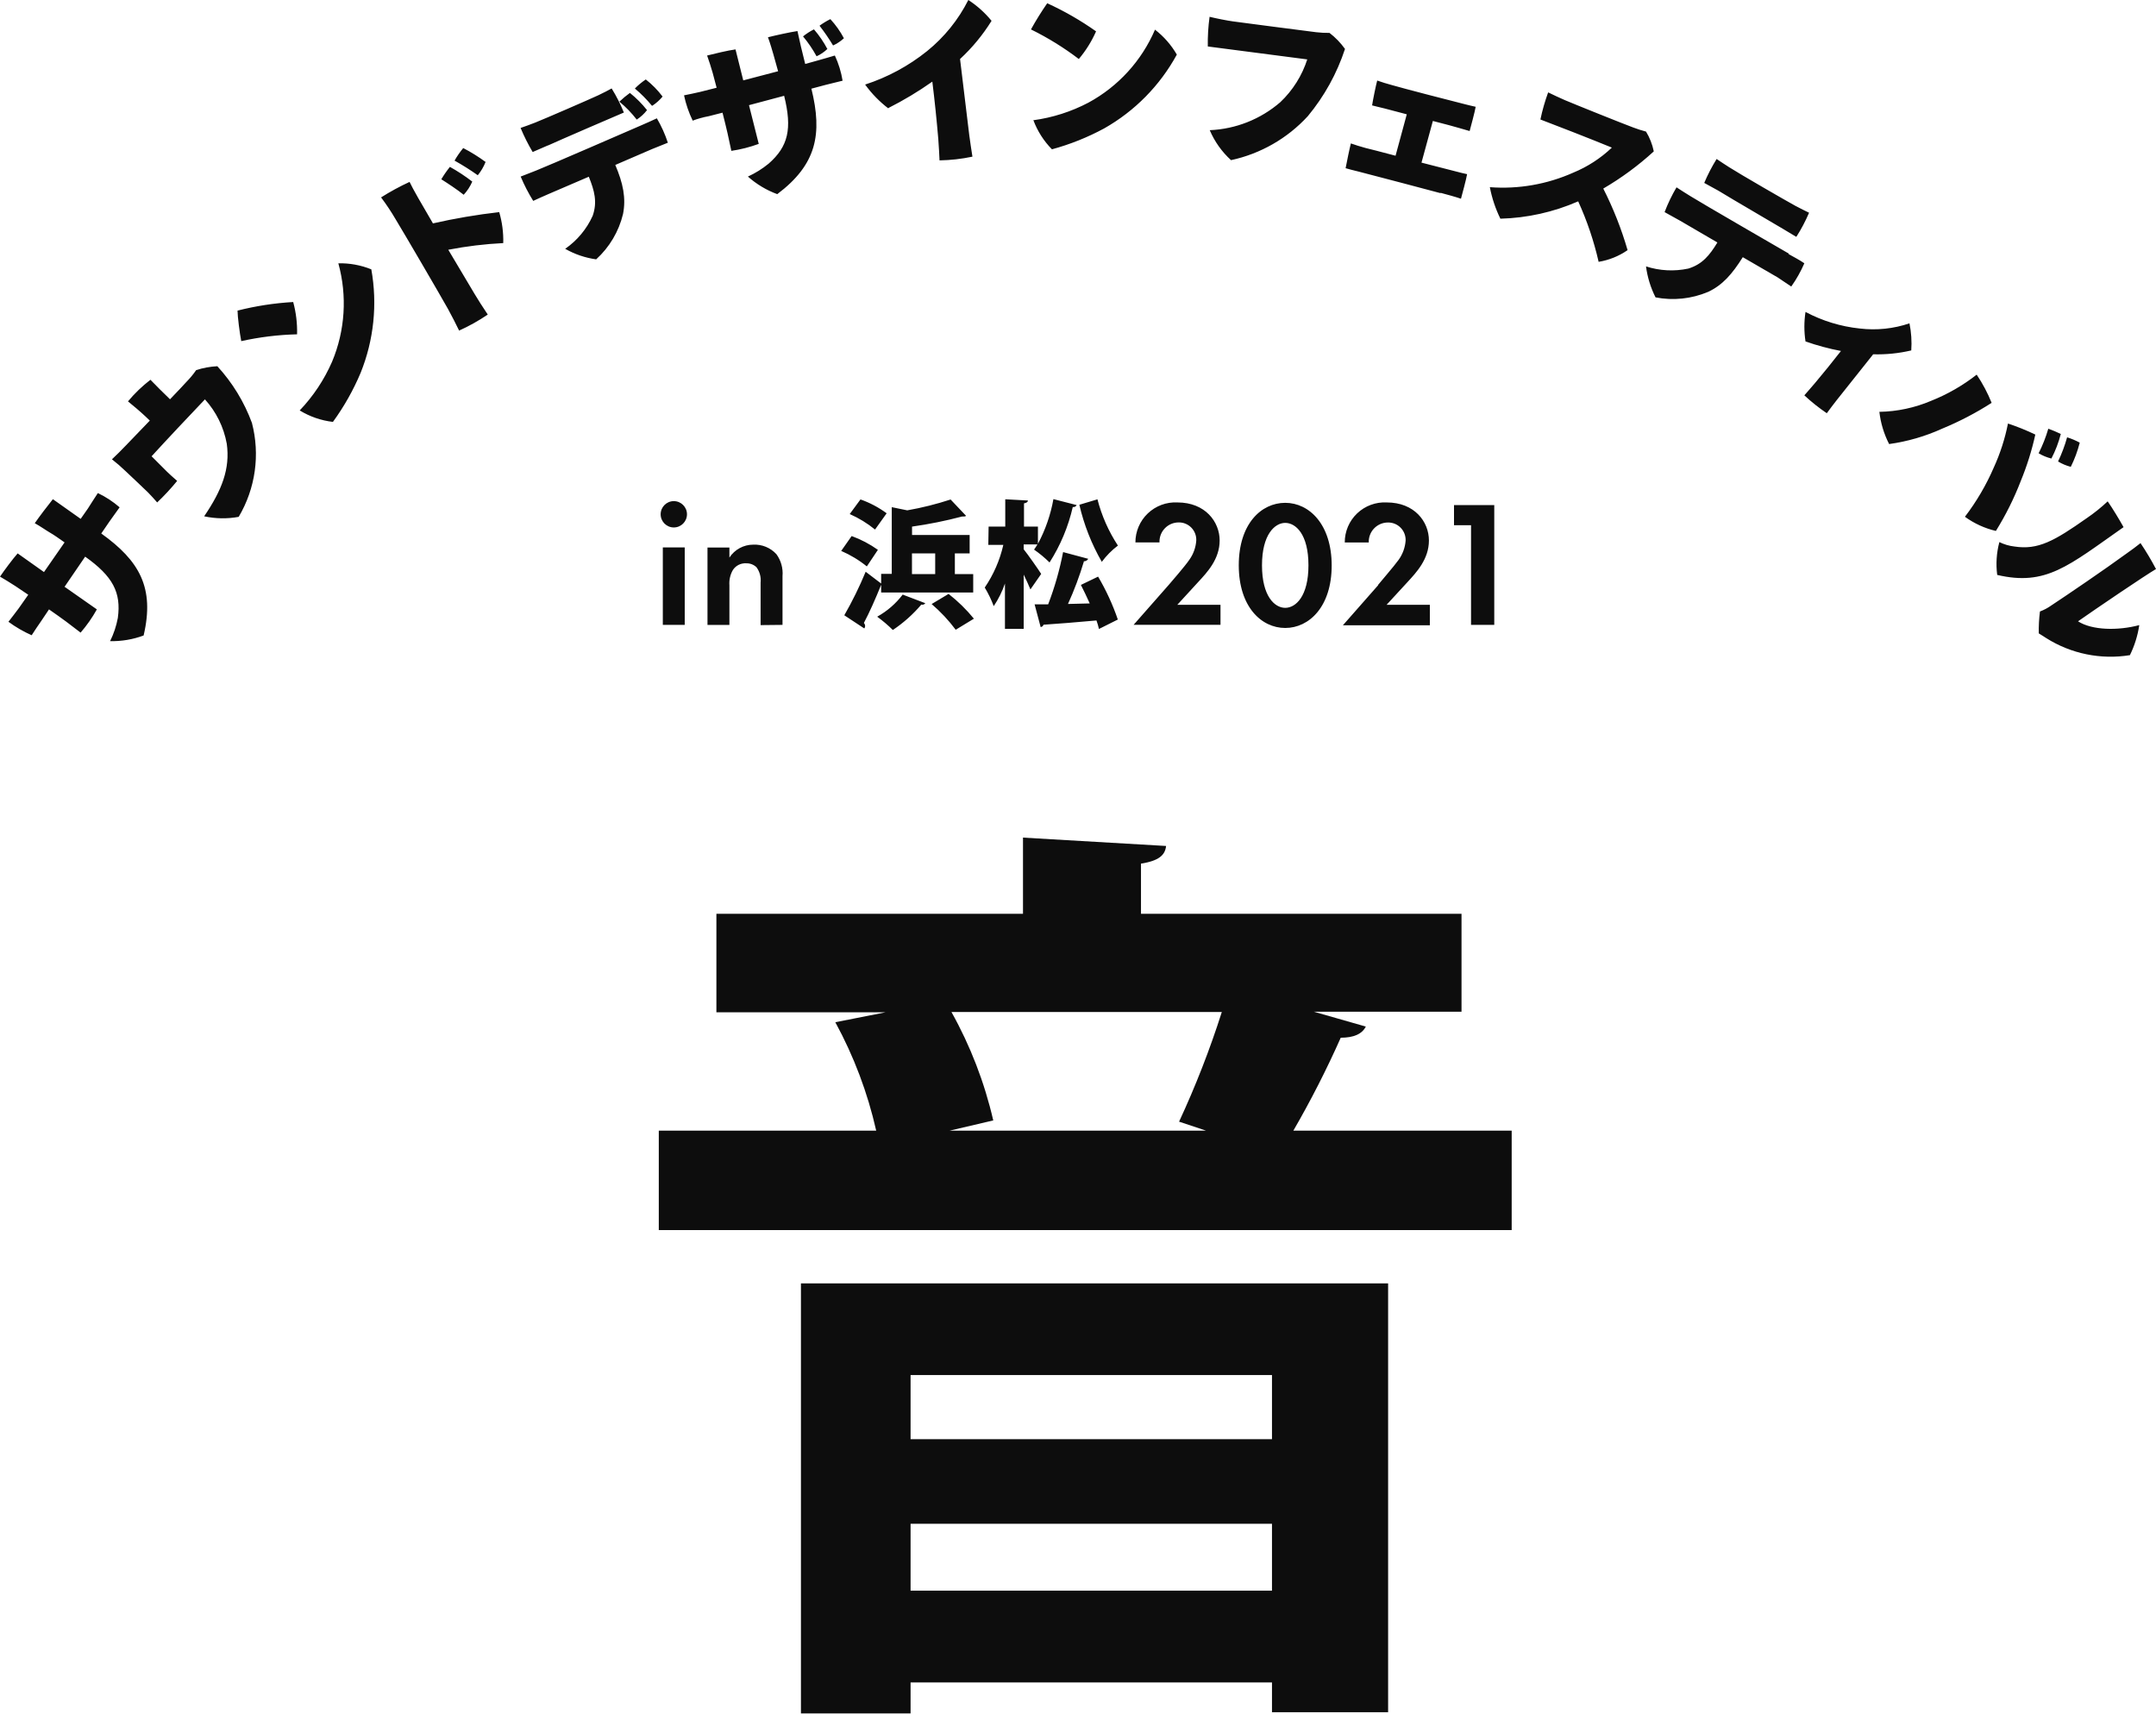
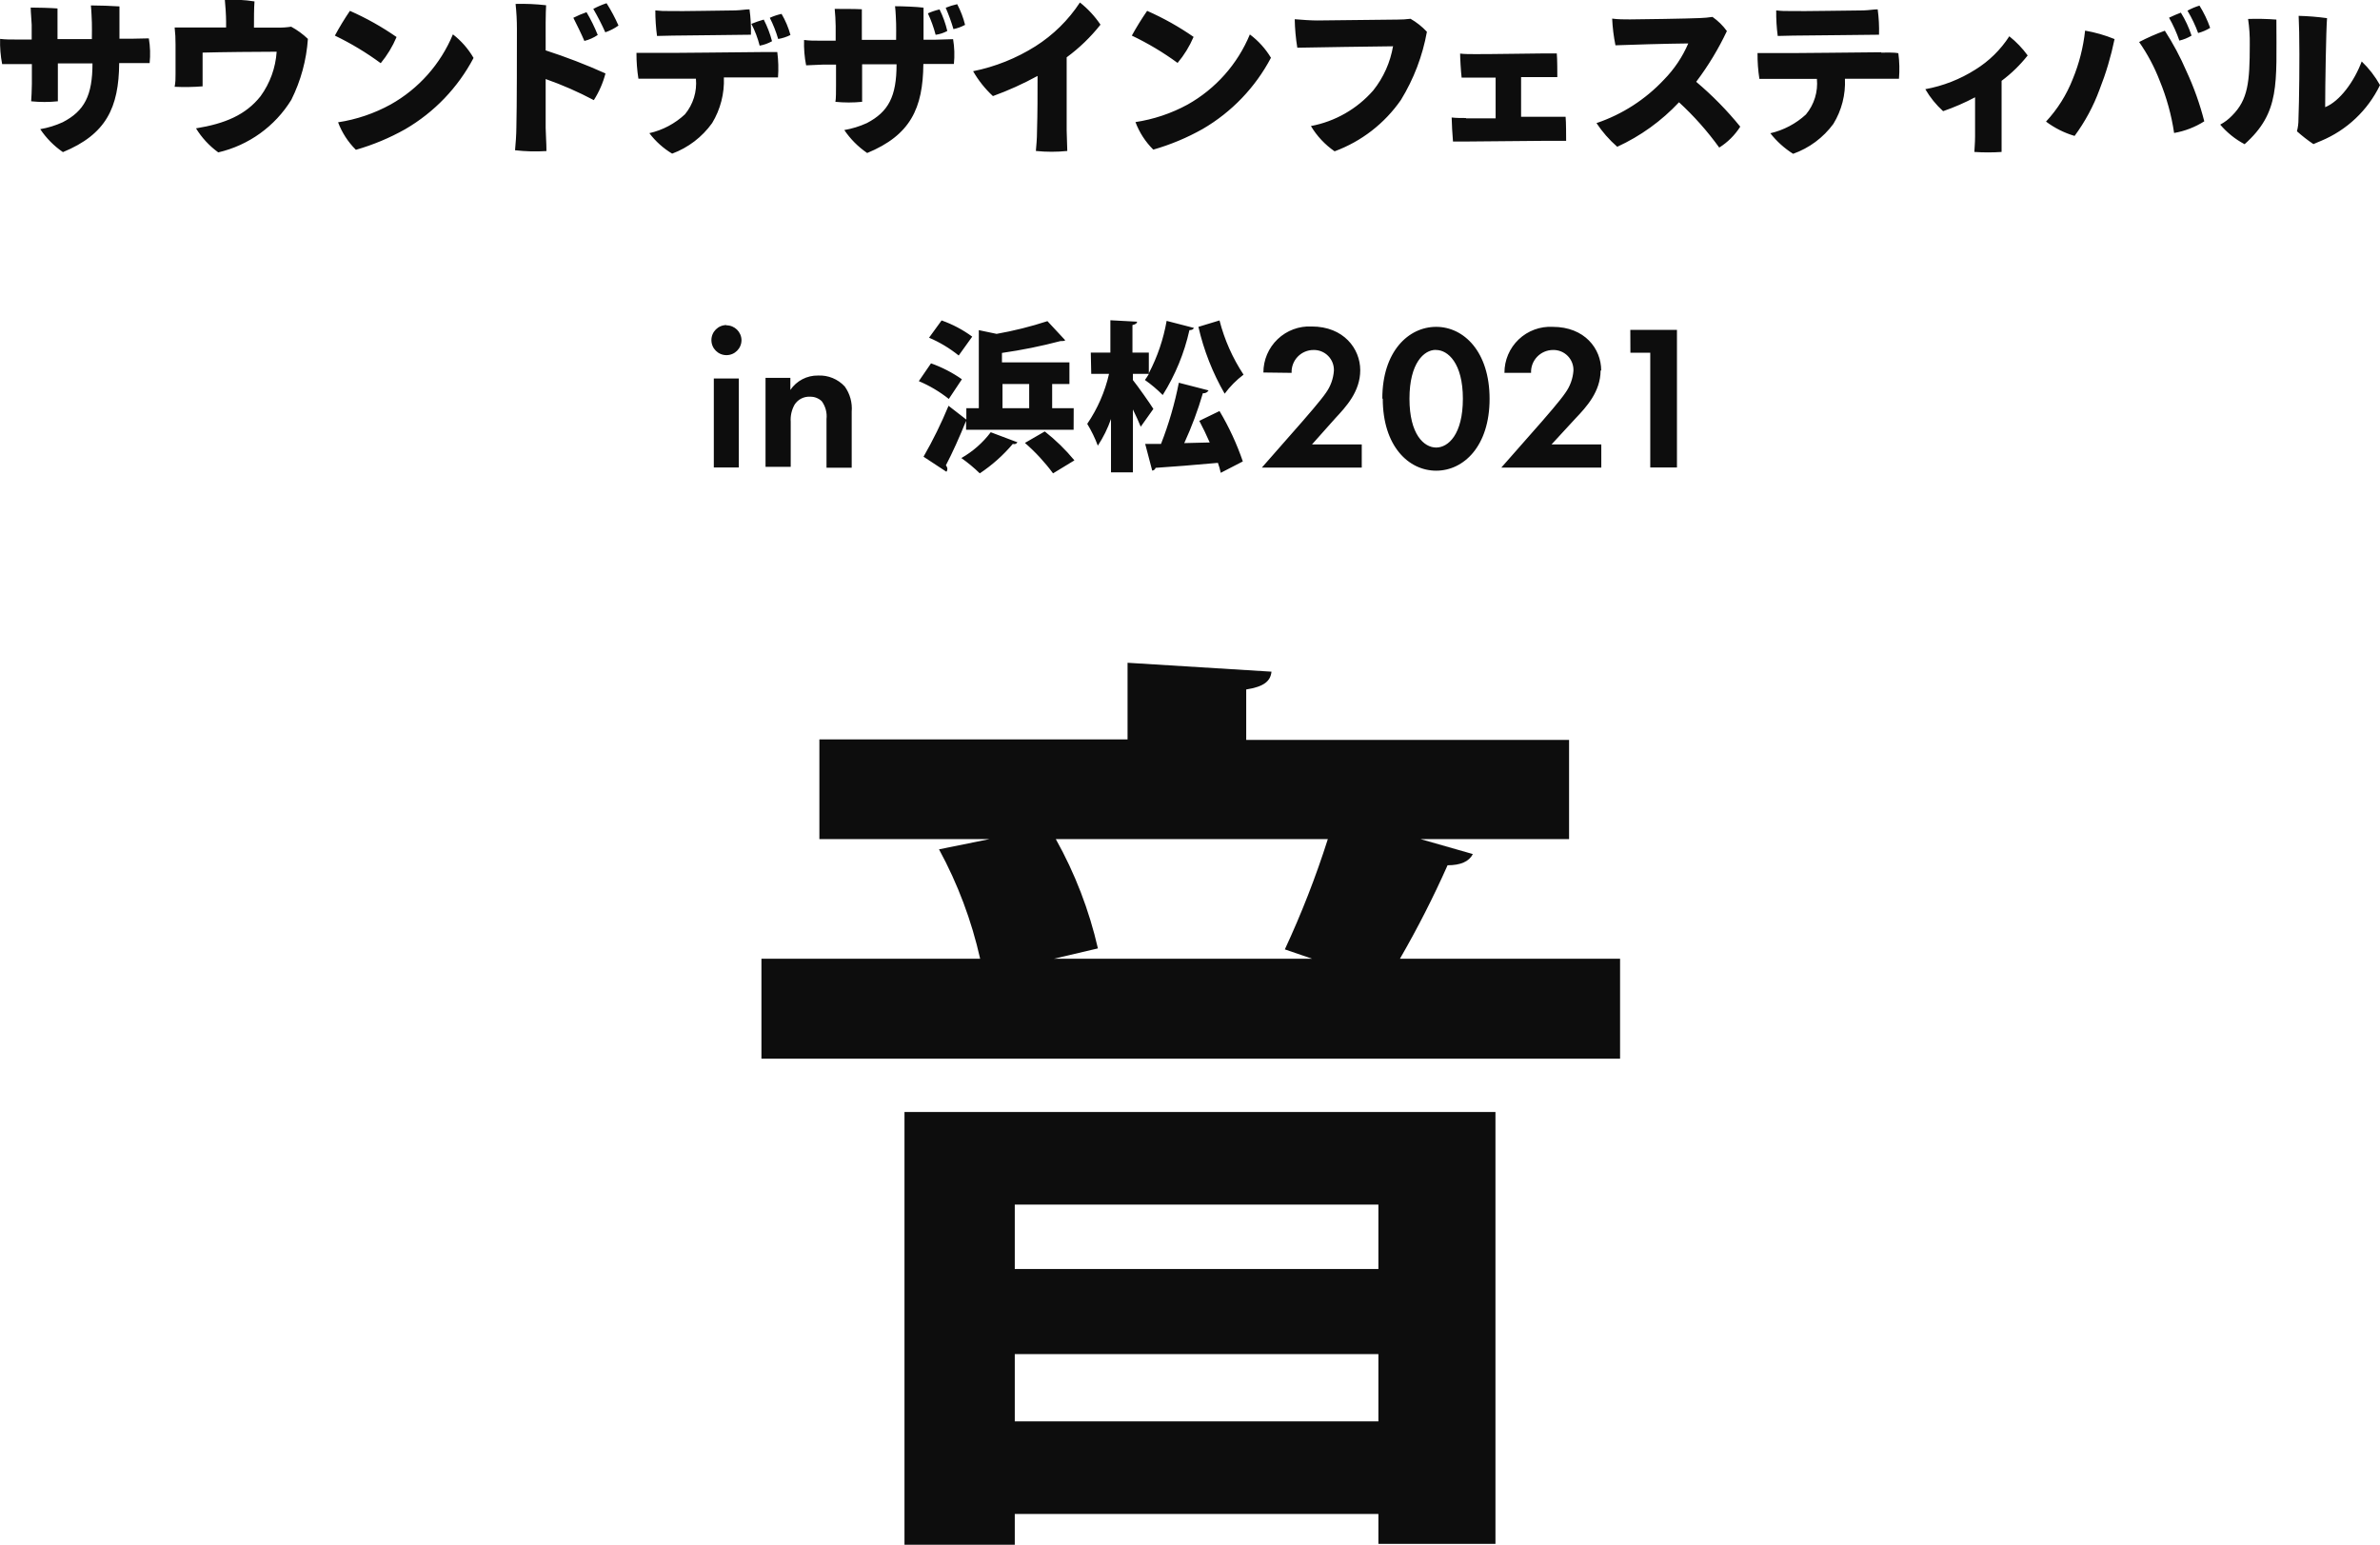
- <svg xmlns="http://www.w3.org/2000/svg" viewBox="0 0 278.47 221.29">
+ <svg xmlns="http://www.w3.org/2000/svg" viewBox="0 0 267.37 173.55">
  <defs>
    <style>.cls-1{fill:#0d0d0d;}</style>
  </defs>
  <g id="レイヤー_2" data-name="レイヤー 2">
    <g id="レイヤー_1-2" data-name="レイヤー 1">
-       <path class="cls-1" d="M13.08,68.89l1.06-1.55c.41-.59.9-1.25,1.31-1.83a12.47,12.47,0,0,0-2.81-1.84c-.29.45-1,1.52-1.29,2L10.42,67,6.83,64.46c-.61.75-1.75,2.25-2.34,3.1.73.4,1.57,1,2,1.24s1.14.74,1.85,1.24L5.68,73.87c-1.58-1.11-2.92-2.08-3.4-2.41-.63.71-1.73,2.19-2.28,3,.6.34,1.36.82,2,1.23L3.65,76.8,2.42,78.55c-.48.62-.89,1.2-1.33,1.74a16.18,16.18,0,0,0,3,1.74c.33-.52.82-1.25,1.24-1.85l1-1.49c.83.58,1.64,1.15,2.23,1.59l1.85,1.41a17.89,17.89,0,0,0,2.1-3L8.34,75.77,11,71.88c3.58,2.54,4.67,4.63,4.22,7.91a11.43,11.43,0,0,1-1,3,11.67,11.67,0,0,0,4.33-.73C20,75.88,18,72.41,13.08,68.89Zm15-21.6a10.67,10.67,0,0,0-2.74.5,11.47,11.47,0,0,1-1.23,1.49c-.35.4-1.17,1.25-2.15,2.28-.93-.9-1.86-1.82-2.53-2.52a18.3,18.3,0,0,0-2.9,2.79c.51.4,1.65,1.37,2.22,1.91l.6.57-3.05,3.17c-.65.68-1.22,1.25-1.84,1.83a21.68,21.68,0,0,1,1.74,1.51c.73.67,2.2,2.09,2.92,2.77.51.53.73.77,1.18,1.29a29.54,29.54,0,0,0,2.58-2.78c-.65-.56-.95-.85-1.3-1.18l-2-2c1.61-1.77,5.36-5.76,6.89-7.35a11.61,11.61,0,0,1,2.82,5.73c.45,3.23-.63,6-2.92,9.37a11.33,11.33,0,0,0,4.46.07,15.91,15.91,0,0,0,1.71-12.13A22.13,22.13,0,0,0,28.07,47.29Zm2.6-7.18c0,.74.29,3,.48,3.94a37.5,37.5,0,0,1,7.21-.88A14.45,14.45,0,0,0,37.87,39,38.14,38.14,0,0,0,30.67,40.11ZM43.7,34a19.47,19.47,0,0,1-.81,12.71A21.66,21.66,0,0,1,38.71,53,10.56,10.56,0,0,0,43,54.48a31.53,31.53,0,0,0,3.58-6.34,24.26,24.26,0,0,0,1.38-13.36A10.76,10.76,0,0,0,43.7,34Zm12.2-5.19c-1.4-2.38-2.62-4.49-3-5.32a32,32,0,0,0-3.68,2,29.45,29.45,0,0,1,1.9,2.86c1.15,1.89,5.53,9.39,6.74,11.54.48.86,1.11,2.12,1.44,2.8A24.74,24.74,0,0,0,63,40.62c-.61-.9-1.36-2.08-1.7-2.66-.54-.91-1.91-3.19-3.4-5.71A50.54,50.54,0,0,1,65,31.39a13,13,0,0,0-.52-4A79.19,79.19,0,0,0,55.9,28.85ZM61,23.45a22.81,22.81,0,0,0-2.89-1.9A13.5,13.5,0,0,0,57,23.15c.81.51,2.07,1.34,2.89,2A6,6,0,0,0,61,23.45Zm1.74-2.52a21.38,21.38,0,0,0-2.91-1.81,11.42,11.42,0,0,0-1.12,1.62,32.76,32.76,0,0,1,3,1.89A6.5,6.5,0,0,0,62.71,20.93Zm8.05-2.15c1.44-.66,8.79-3.83,9.79-4.25A20.42,20.42,0,0,0,79,11.42c-.49.26-1,.55-1.72.88-1.09.51-6.82,3-8.18,3.54-.77.3-1.14.43-1.86.68a24.34,24.34,0,0,0,1.56,3.11C69.41,19.37,70.42,18.92,70.76,18.78Zm11.47-3.35a5.38,5.38,0,0,0,1.31-1.21A14,14,0,0,0,81.36,12,12.25,12.25,0,0,0,80,13.13,14.24,14.24,0,0,1,82.23,15.43Zm4,3a15.94,15.94,0,0,0-1.42-3.15c-.5.24-1.61.73-2.1.94-1.1.48-12.2,5.3-13.49,5.8-.73.28-1.38.55-2,.78a22,22,0,0,0,1.62,3.14c.59-.27,1.4-.64,2.06-.92l5.12-2.2c.74,1.83,1.12,3.27.5,5.05A10.42,10.42,0,0,1,73,32.13a11.19,11.19,0,0,0,4,1.36,11.58,11.58,0,0,0,3.47-5.85c.41-2.07,0-4-1-6.34l4.75-2.05Zm-2-4.78a6,6,0,0,0,1.32-1.18,11.91,11.91,0,0,0-2.17-2.21A9,9,0,0,0,82,11.43,16.81,16.81,0,0,1,84.2,13.65ZM91.56,15l1.76-.45c.25,1,.49,1.94.65,2.66s.43,1.95.49,2.27a17.73,17.73,0,0,0,3.54-.9l-1.26-5,4.54-1.21c1.06,4.27.53,6.54-2,8.76A12.27,12.27,0,0,1,96.6,22.8a11.9,11.9,0,0,0,3.79,2.27c5.08-3.82,5.86-7.74,4.41-13.62l1.84-.49,2.19-.54a12.46,12.46,0,0,0-1-3.25c-.5.15-1.76.52-2.25.65L104,8.26c-.39-1.54-.76-3.09-1-4.25-1,.15-2.81.55-3.81.8.29.78.57,1.76.71,2.24s.37,1.34.6,2.15L96,10.38c-.48-1.87-.86-3.48-1-4-.94.12-2.75.56-3.67.79.24.66.51,1.51.72,2.24l.51,1.92-2.1.53c-.76.17-1.46.33-2.11.45a14.22,14.22,0,0,0,1.12,3.27C90,15.37,90.84,15.13,91.56,15Zm15.32-8.64a13.44,13.44,0,0,0-1.75-2.57,8,8,0,0,0-1.41.91,15.8,15.8,0,0,1,1.75,2.57A5.05,5.05,0,0,0,106.88,6.31ZM109,4.94a11.82,11.82,0,0,0-1.75-2.47,9.7,9.7,0,0,0-1.4.85,25.5,25.5,0,0,1,1.75,2.55A5.24,5.24,0,0,0,109,4.94Zm5.76,9a44.53,44.53,0,0,0,5.66-3.4c.32,2.6.56,4.94.77,7.41.09,1.17.13,2.09.16,2.76a22.6,22.6,0,0,0,4.25-.48c-.1-.69-.32-2-.41-2.78L124,7.62a23.79,23.79,0,0,0,4.07-4.93,13.07,13.07,0,0,0-3-2.69,20.15,20.15,0,0,1-5.33,6.6,25.18,25.18,0,0,1-8,4.32A14.77,14.77,0,0,0,114.74,14Zm18.7,1.55a10.67,10.67,0,0,0,2.41,3.79,31.65,31.65,0,0,0,6.75-2.7A24.34,24.34,0,0,0,152,7.05a11.1,11.1,0,0,0-2.82-3.22,19.43,19.43,0,0,1-8.59,9.42A21.49,21.49,0,0,1,133.44,15.53Zm8.11-11.44A38.76,38.76,0,0,0,135.26.42a38.73,38.73,0,0,0-2.1,3.38,37.47,37.47,0,0,1,6.18,3.82A14.74,14.74,0,0,0,141.55,4.09Zm27.29,3.58a13.19,13.19,0,0,1-3.5,5.57,14.89,14.89,0,0,1-9.11,3.61A11.14,11.14,0,0,0,159,20.68,18.87,18.87,0,0,0,168.92,15a26.61,26.61,0,0,0,4.8-8.68,9.74,9.74,0,0,0-2-2.07A13.11,13.11,0,0,1,170,4.16c-1.5-.19-9.26-1.19-10.77-1.4-.77-.11-2-.35-3-.59A24.82,24.82,0,0,0,156,6C158,6.27,166.52,7.36,168.84,7.67Zm17.21,17.27c.75.2,1.93.52,2.63.76.13-.49.69-2.53.79-3.17-.45-.1-1.06-.24-1.48-.36L183.6,21l1.47-5.38,2.07.54c.77.22,1.93.53,2.68.76.13-.49.67-2.47.78-3.13-.45-.1-1.06-.24-1.5-.36-1-.24-8.14-2.09-9.31-2.44-.62-.17-1.37-.39-1.91-.59-.17.62-.54,2.43-.66,3.21.51.14.92.22,1.63.4l2.85.75-1.45,5.35c-1.88-.49-3.43-.91-3.87-1-.65-.18-1.35-.39-1.9-.59-.16.6-.54,2.45-.68,3.2.49.14.94.26,1.65.43C176.86,22.51,185.11,24.68,186.05,24.94Zm27.53-5.37a8,8,0,0,0-1-2.54,15.92,15.92,0,0,1-1.66-.53c-1.38-.51-7.7-3.05-8.82-3.53-.68-.29-1.51-.69-2.16-1a25.54,25.54,0,0,0-1,3.5c1.55.58,6.66,2.57,9.23,3.63a16.14,16.14,0,0,1-5,3.24,22.34,22.34,0,0,1-10.76,1.87,16.09,16.09,0,0,0,1.36,4.07A26.85,26.85,0,0,0,203.84,26a40.4,40.4,0,0,1,2.64,7.81,9.17,9.17,0,0,0,3.74-1.51,45.81,45.81,0,0,0-3.14-7.95A38,38,0,0,0,213.58,19.57Zm18.45,11a21,21,0,0,0,1.61-3.06c-.5-.25-1-.48-1.73-.87-1.06-.57-7.36-4.21-8.58-5-.68-.43-1-.65-1.63-1.07a22.34,22.34,0,0,0-1.6,3.09c.55.3,1.51.84,1.82,1C223.31,25.48,231.1,30,232,30.58Zm-1,2.22c-1-.58-11.52-6.66-12.68-7.4-.64-.41-1.26-.77-1.83-1.16A21.08,21.08,0,0,0,215,27.39c.57.31,1.35.75,2,1.11l4.82,2.81c-1,1.65-1.94,2.81-3.75,3.37a10.59,10.59,0,0,1-5.47-.28,12.42,12.42,0,0,0,1.23,4,11.72,11.72,0,0,0,6.79-.71c1.89-.88,3.13-2.34,4.48-4.48l4.5,2.61L231.36,37a16.64,16.64,0,0,0,1.69-3C232.57,33.65,231.49,33.07,231,32.8Zm15.59,9a14.59,14.59,0,0,1-6.44.67,19.19,19.19,0,0,1-7-2.14,12.48,12.48,0,0,0,0,3.81,31.53,31.53,0,0,0,4.58,1.23c-1.14,1.47-2.22,2.79-3.36,4.15-.57.69-1.23,1.4-1.37,1.58a24,24,0,0,0,2.9,2.31c.3-.41.92-1.24,1.28-1.69l4.71-5.92a19.15,19.15,0,0,0,4.92-.5A13,13,0,0,0,246.63,41.76Zm19.54,14.29a16.19,16.19,0,0,0-1.62-.68,18.36,18.36,0,0,1-1.25,3.17,6,6,0,0,0,1.65.68A14.83,14.83,0,0,0,266.17,56.05Zm-3.29.08a29.7,29.7,0,0,0-3.54-1.43,25.62,25.62,0,0,1-1.84,5.7,30.29,30.29,0,0,1-3.72,6.34,11.17,11.17,0,0,0,4,1.83A38.38,38.38,0,0,0,261,62.12,36.5,36.5,0,0,0,262.88,56.13Zm-7.57-7.75a23.87,23.87,0,0,1-5.9,3.39,17.83,17.83,0,0,1-6.68,1.42A12.12,12.12,0,0,0,244,57.34a24.83,24.83,0,0,0,6.88-2,40.27,40.27,0,0,0,6.36-3.32A19.63,19.63,0,0,0,255.31,48.38Zm12.15,11.9a15.72,15.72,0,0,0,1.15-3.11,9.18,9.18,0,0,0-1.63-.69,19.32,19.32,0,0,1-1.17,3.12A6.08,6.08,0,0,0,267.46,60.28Zm4.77,4.46a22,22,0,0,1-2.73,2.19c-4.18,2.94-6.27,4.12-9.33,3.65a5.92,5.92,0,0,1-1.94-.57,10.92,10.92,0,0,0-.28,4.24c6.31,1.47,9.16-1.15,16.32-6.17C273.74,67.1,272.86,65.64,272.23,64.74ZM268.4,80.23c2.41-1.69,8.62-5.9,10.07-6.75a35.68,35.68,0,0,0-2-3.35c-.51.41-1.15.89-1.77,1.32-2.86,2.09-7.73,5.4-9.75,6.73a6.25,6.25,0,0,1-1.47.78,19.59,19.59,0,0,0-.15,2.83c.35.23.67.4.95.6a15.57,15.57,0,0,0,10.82,2.21,13.18,13.18,0,0,0,1.21-3.88C273.54,81.46,270.2,81.39,268.4,80.23ZM85.33,66.41a1.7,1.7,0,1,0,1.7-1.7A1.7,1.7,0,0,0,85.33,66.41Zm.28,14.28h2.83v-10H85.61Zm15.46,0v-6.3a4.19,4.19,0,0,0-.79-2.83,3.81,3.81,0,0,0-3-1.23A3.68,3.68,0,0,0,94.21,72v-1.3H91.38v10h2.83V75.57a3.44,3.44,0,0,1,.44-1.95,1.91,1.91,0,0,1,1.74-.88,1.83,1.83,0,0,1,1.32.51,2.86,2.86,0,0,1,.53,2v5.47Zm22.37.63,2.35-1.43a20.75,20.75,0,0,0-3.27-3.2L120.33,78A20.52,20.52,0,0,1,123.44,81.32Zm2.26-7.19h-2.37V71.46h1.91V69.08H117.8V68a55.91,55.91,0,0,0,6.45-1.3c.27,0,.43,0,.53-.09l-2-2.11a40.36,40.36,0,0,1-5.6,1.4l-2-.41v8.61h-1.37v1.25l-2-1.52a48.5,48.5,0,0,1-2.76,5.62l2.58,1.7a.5.5,0,0,0,.11-.3.65.65,0,0,0-.16-.41c.71-1.34,1.5-3.11,2.23-4.93v1H125.7Zm-4.91,0h-3V71.46h3ZM113.39,71A14.15,14.15,0,0,0,110,69.22l-1.35,1.92a14.17,14.17,0,0,1,3.31,2Zm-.07,8.65a17.57,17.57,0,0,1,2,1.7A17.83,17.83,0,0,0,119,78.07a.45.45,0,0,0,.51-.18l-2.92-1.11A10.51,10.51,0,0,1,113.32,79.62Zm1.2-13.37a13,13,0,0,0-3.38-1.79l-1.39,1.89a14.16,14.16,0,0,1,3.27,2Zm27.22-1.8-2.33.7a26.93,26.93,0,0,0,2.9,7.37,10.36,10.36,0,0,1,2.08-2.1A20.07,20.07,0,0,1,141.74,64.45Zm-1.78,8a.65.65,0,0,0,.6-.32l-3.25-.87a39.81,39.81,0,0,1-1.93,6.75l-1.75,0,.78,2.93a.41.41,0,0,0,.37-.3c1.73-.11,4.28-.32,6.84-.55a8.21,8.21,0,0,1,.32,1.1L144.38,80a30,30,0,0,0-2.55-5.54l-2.22,1.07c.38.75.77,1.56,1.14,2.39l-2.81.07A42.89,42.89,0,0,0,140,72.49Zm-12.31-2.12h1.94a16.1,16.1,0,0,1-2.4,5.51,14.37,14.37,0,0,1,1.16,2.4,12.41,12.41,0,0,0,1.45-2.92v5.85h2.42v-7c.34.69.65,1.38.87,1.91l1.39-2c-.3-.49-1.75-2.56-2.26-3.18v-.63H134c-.14.24-.3.47-.44.67a15.36,15.36,0,0,1,2,1.66,22.71,22.71,0,0,0,3-7.16.45.45,0,0,0,.5-.25l-3-.77a19.5,19.5,0,0,1-2,5.77V68h-1.8V65c.34-.07.5-.18.51-.37l-2.93-.16V68h-2.15Zm19-.32h3.11a2.48,2.48,0,0,1,2.46-2.58,2.24,2.24,0,0,1,2.29,2.35,4.85,4.85,0,0,1-.9,2.48c-.56.83-2.37,2.9-2.64,3.22l-4.55,5.17h11.22V78.1h-5.58l2.66-2.9c1.21-1.3,2.81-3,2.81-5.41s-1.86-4.91-5.45-4.91A5.16,5.16,0,0,0,146.65,70.05ZM160,73c0,5.33,2.9,8.09,6,8.09s6-2.76,6-8.07-2.9-8.09-6-8.09S160,67.64,160,73ZM169,73c0,4-1.64,5.49-3,5.49S163,77,163,73s1.67-5.48,3-5.48S169,68.94,169,73Zm9,2.57-4.55,5.17h11.23V78.1h-5.59l2.67-2.9c1.2-1.3,2.8-3,2.8-5.41s-1.85-4.91-5.45-4.91a5.15,5.15,0,0,0-5.42,5.17h3.1a2.48,2.48,0,0,1,2.46-2.58,2.25,2.25,0,0,1,2.3,2.35,4.86,4.86,0,0,1-.91,2.48C180.05,73.13,178.24,75.2,178,75.52ZM193,80.69V65.22H187.8v2.6H190V80.69ZM173.17,134q2.52,0,3.24-1.44l-6.72-1.92h19.08V118h-41.4v-6.48c2.28-.36,3.12-1.08,3.24-2.28l-18.48-1.08V118H92.53v12.72h21.84L107.89,132a54.19,54.19,0,0,1,5.28,14H85.09v12.84H195.25V146h-28.2A126.5,126.5,0,0,0,173.17,134Zm-17.4,12H122.65l5.64-1.32a53.1,53.1,0,0,0-5.4-14h34.92a120.2,120.2,0,0,1-5.52,14.16Zm-52.32,75.25h14.16v-4h46.68v3.85h15V165.72H103.45Zm14.16-43.69h46.68v8.28H117.61Zm0,19.2h46.68v8.64H117.61Z" />
+       <path class="cls-1" d="M80.19,52.52H83v-10H80.19Zm1.42-16a1.69,1.69,0,1,0,1.69,1.69A1.69,1.69,0,0,0,81.61,36.55Zm7.18,5.93H86v10h2.83V47.4a3.44,3.44,0,0,1,.44-1.95A1.93,1.93,0,0,1,91,44.57a1.82,1.82,0,0,1,1.32.51,2.86,2.86,0,0,1,.53,2v5.47h2.83v-6.3a4.24,4.24,0,0,0-.78-2.83,3.83,3.83,0,0,0-3-1.23,3.68,3.68,0,0,0-3.11,1.62Zm19.27.16a14.47,14.47,0,0,0-3.47-1.79l-1.37,2a14.34,14.34,0,0,1,3.37,2ZM118.3,53.18l2.4-1.46a21.94,21.94,0,0,0-3.33-3.25l-2.23,1.29A21.16,21.16,0,0,1,118.3,53.18ZM108,51.46a17.33,17.33,0,0,1,2.07,1.72,17.67,17.67,0,0,0,3.71-3.31.43.43,0,0,0,.52-.18l-3-1.13A10.84,10.84,0,0,1,108,51.46Zm-3.63-13.52a14.12,14.12,0,0,1,3.33,2l1.52-2.12A13.23,13.23,0,0,0,105.78,36Zm16.25,7.92H118.2V43.14h1.94V40.71h-7.58V39.65a57.49,57.49,0,0,0,6.57-1.33c.27,0,.43,0,.54-.09l-2-2.15a41.94,41.94,0,0,1-5.71,1.43l-2-.42v8.77h-1.4v1.28l-2-1.55a49.42,49.42,0,0,1-2.81,5.72L106.32,53a.51.51,0,0,0,.11-.31.66.66,0,0,0-.17-.41c.72-1.37,1.53-3.17,2.27-5v1h12.08Zm-5,0h-3V43.14h3Zm19.53-1.68a.65.65,0,0,0,.62-.32L132.43,43a40,40,0,0,1-2,6.87l-1.78,0,.79,3a.42.42,0,0,0,.38-.31c1.76-.11,4.36-.32,7-.56a8.89,8.89,0,0,1,.32,1.12l2.48-1.28A30.13,30.13,0,0,0,137,46.18l-2.27,1.1c.4.76.8,1.58,1.17,2.43l-2.86.07A41.13,41.13,0,0,0,135.13,44.18ZM122.59,42h2a16.47,16.47,0,0,1-2.45,5.62,14.22,14.22,0,0,1,1.19,2.45,13.47,13.47,0,0,0,1.48-3v6h2.46V46c.34.7.67,1.4.88,1.94l1.42-2c-.3-.5-1.78-2.61-2.3-3.24V42h1.8a6.89,6.89,0,0,1-.45.69,14.56,14.56,0,0,1,2,1.69,23.1,23.1,0,0,0,3-7.29c.27,0,.45-.09.5-.25l-3.06-.79a20.14,20.14,0,0,1-2,5.88V39.61h-1.84V36.52c.34-.08.51-.18.52-.38l-3-.16v3.63h-2.2ZM137,36l-2.37.72a27.06,27.06,0,0,0,2.95,7.51,10.49,10.49,0,0,1,2.12-2.14A20.14,20.14,0,0,1,137,36Zm8.1,5.89a2.46,2.46,0,0,1,2.46-2.57,2.24,2.24,0,0,1,2.29,2.34,4.85,4.85,0,0,1-.9,2.48c-.56.83-2.37,2.9-2.65,3.22l-4.54,5.17h11.22V49.93h-5.59L150,47c1.21-1.3,2.81-3,2.81-5.41s-1.86-4.91-5.45-4.91a5.17,5.17,0,0,0-5.43,5.17Zm10.24,2.9c0,5.33,2.9,8.09,6,8.09s6-2.76,6-8.07-2.9-8.09-6-8.09S155.29,39.47,155.29,44.78Zm6-5.47c1.3,0,3,1.46,3,5.47s-1.64,5.49-3,5.49-3-1.46-3-5.49S160,39.31,161.27,39.31Zm18.54,2.31c0-2.45-1.85-4.91-5.45-4.91a5.15,5.15,0,0,0-5.42,5.17H172a2.47,2.47,0,0,1,2.46-2.57,2.24,2.24,0,0,1,2.3,2.34,4.86,4.86,0,0,1-.91,2.48c-.55.83-2.36,2.9-2.64,3.22l-4.55,5.17h11.23V49.93h-5.59L177,47C178.21,45.73,179.81,44,179.81,41.62Zm3.28-2h2.23V52.52h3V37.06h-5.24ZM14.79,4.35l-1.37,0c0-1.31,0-2.62,0-3.63-.8-.06-2.36-.11-3.21-.11.07.68.09,1.52.11,1.93s0,1.12,0,1.85l-3.86,0c0-1.6,0-3,0-3.44C5.76.89,4.24.85,3.45.85c0,.57.09,1.31.11,1.94l0,1.65H1.81c-.64,0-1.23,0-1.8-.07A13,13,0,0,0,.24,7.2c.51,0,1.23,0,1.84,0h1.5c0,.84,0,1.65,0,2.26s-.06,1.65-.08,1.92a14.57,14.57,0,0,0,3,0V7.12l3.89,0c0,3.62-.91,5.35-3.34,6.61a10.19,10.19,0,0,1-2.53.78,9.63,9.63,0,0,0,2.55,2.58c4.86-2,6.28-5,6.32-10l1.56,0,1.86,0a10.29,10.29,0,0,0-.09-2.78ZM31.12,3.1H28.53c0-1.06,0-2.14.06-2.94A14.93,14.93,0,0,0,25.26,0c.06.53.14,1.76.14,2.41v.68H21.77c-.78,0-1.45,0-2.15,0a15.42,15.42,0,0,1,.1,1.9c0,.81,0,2.5,0,3.32,0,.61,0,.87-.1,1.44a24.83,24.83,0,0,0,3.14-.05c0-.71,0-1,0-1.45V5.91c2-.06,6.49-.1,8.32-.1a9.56,9.56,0,0,1-1.81,5c-1.67,2.11-4,3.08-7.25,3.61a9.44,9.44,0,0,0,2.5,2.7,13.12,13.12,0,0,0,8.21-5.91,18.11,18.11,0,0,0,1.86-6.84A8.81,8.81,0,0,0,32.71,3,8.78,8.78,0,0,1,31.12,3.1Zm19.76.76a16.09,16.09,0,0,1-7,7.88,17.8,17.8,0,0,1-5.9,2,8.63,8.63,0,0,0,2,3.09,25.77,25.77,0,0,0,5.55-2.32,20.11,20.11,0,0,0,7.67-8A9.16,9.16,0,0,0,50.88,3.86Zm-6.33.3a31.22,31.22,0,0,0-5.24-2.94A32,32,0,0,0,37.62,4,32.3,32.3,0,0,1,42.77,7.1,11.9,11.9,0,0,0,44.55,4.16ZM66.65,1A27.4,27.4,0,0,1,68,3.63a5.7,5.7,0,0,0,1.48-.76A18.66,18.66,0,0,0,68.14.36,9.57,9.57,0,0,0,66.65,1ZM61.35.59A24.08,24.08,0,0,0,57.92.44a26,26,0,0,1,.15,2.83c0,1.82,0,9-.06,11,0,.82-.09,2-.15,2.61a19.84,19.84,0,0,0,3.53.09c0-.89-.09-2.05-.09-2.6,0-.87,0-3.08,0-5.49a39.45,39.45,0,0,1,5.41,2.37,10.5,10.5,0,0,0,1.31-3,65.33,65.33,0,0,0-6.72-2.59C61.28,3.36,61.3,1.35,61.35.59Zm5.8,3.34a18.44,18.44,0,0,0-1.26-2.56A11.5,11.5,0,0,0,64.41,2c.36.7.91,1.83,1.24,2.6A4.76,4.76,0,0,0,67.15,3.93Zm21.65,0a9.71,9.71,0,0,0-1-2.37A6.56,6.56,0,0,0,86.48,2a13.71,13.71,0,0,1,.94,2.38A4.83,4.83,0,0,0,88.8,3.93ZM75.54,4c1.31,0,7.92-.1,8.82-.1a17.44,17.44,0,0,0-.16-2.85c-.45,0-.93.1-1.59.12-1,0-6.16.11-7.35.07-.69,0-1,0-1.64-.07a21.15,21.15,0,0,0,.19,2.87ZM81.32,8.7l4.27,0,1.81,0a13.74,13.74,0,0,0-.08-2.85c-.46,0-1.46,0-1.9,0-1,0-11,.13-12.12.09-.65,0-1.23,0-1.8,0a18,18,0,0,0,.22,2.9l1.87,0,4.59,0a5.47,5.47,0,0,1-1.23,4,8.67,8.67,0,0,1-4,2.12,9,9,0,0,0,2.56,2.3A9.64,9.64,0,0,0,80,13.83,9.16,9.16,0,0,0,81.32,8.7Zm5.41-4.07A11.69,11.69,0,0,0,85.8,2.2a12.2,12.2,0,0,0-1.39.48,11.23,11.23,0,0,1,.93,2.45A4.37,4.37,0,0,0,86.73,4.63Zm19.69-1.15a11.19,11.19,0,0,0-.87-2.42,6.72,6.72,0,0,0-1.31.44,14.31,14.31,0,0,1,.87,2.41A3.87,3.87,0,0,0,106.42,3.48Zm2-.67a10.13,10.13,0,0,0-.89-2.34,7.9,7.9,0,0,0-1.29.4,20.7,20.7,0,0,1,.87,2.4A4.55,4.55,0,0,0,108.38,2.81Zm-16,4.45h1.5c0,.83,0,1.65,0,2.26s0,1.65-.07,1.92a15.2,15.2,0,0,0,3,0V7.22l3.87,0c0,3.63-.91,5.34-3.34,6.61a10.35,10.35,0,0,1-2.53.78,9.68,9.68,0,0,0,2.57,2.58c4.84-2,6.27-5,6.31-10l1.57,0,1.86,0a10.36,10.36,0,0,0-.09-2.79c-.44,0-1.52.06-1.94.06h-1.38c0-1.31,0-2.62,0-3.6C103,.76,101.41.7,100.55.7c.08.69.1,1.52.12,1.94s0,1.14,0,1.84l-3.85,0c0-1.59,0-3,0-3.44C96.09,1,94.55,1,93.77,1c.06.57.1,1.31.11,1.94l0,1.63H92.12c-.65,0-1.24,0-1.79-.08a12.51,12.51,0,0,0,.23,2.85Zm19.14,3.53a35.79,35.79,0,0,0,5-2.26c0,2.16,0,4.1-.06,6.15,0,1-.09,1.73-.13,2.28a17.32,17.32,0,0,0,3.53,0c0-.57-.07-1.67-.07-2.31V6.44a19.74,19.74,0,0,0,3.8-3.67A11.11,11.11,0,0,0,121.32.28a16.62,16.62,0,0,1-5,4.92,20.82,20.82,0,0,1-7,2.8A11.78,11.78,0,0,0,111.54,10.79Zm16,2.93a8.63,8.63,0,0,0,2,3.09,25.77,25.77,0,0,0,5.55-2.32,20.11,20.11,0,0,0,7.67-8,9.16,9.16,0,0,0-2.37-2.62,16.09,16.09,0,0,1-7,7.88A17.8,17.8,0,0,1,127.53,13.72Zm6.55-9.56a31.22,31.22,0,0,0-5.24-2.94A32,32,0,0,0,127.15,4a31.75,31.75,0,0,1,5.14,3.07A11.63,11.63,0,0,0,134.08,4.16Zm22.39,1a10.88,10.88,0,0,1-2.23,5,12.32,12.32,0,0,1-7,4A9.14,9.14,0,0,0,149.93,17a15.66,15.66,0,0,0,7.45-5.77,22.16,22.16,0,0,0,2.92-7.66,7.92,7.92,0,0,0-1.84-1.46A11.16,11.16,0,0,1,157,2.2c-1.26,0-7.72.1-9,.1-.65,0-1.65-.06-2.55-.14a22.34,22.34,0,0,0,.29,3.2C147.42,5.32,154.53,5.22,156.47,5.2Zm8.21,8.1c-.55,0-1.16,0-1.63-.06,0,.51.09,2.07.15,2.7.42,0,.8,0,1.4,0l9.05-.08c.64,0,1.65,0,2.26,0,0-.42,0-2.16-.06-2.7-.38,0-.89,0-1.25,0l-3.75,0V8.66l1.77,0c.67,0,1.65,0,2.3,0,0-.42,0-2.11-.06-2.66-.38,0-.89,0-1.27,0-.82,0-6.93.1-7.94.08-.53,0-1.18,0-1.65-.06,0,.53.09,2.05.17,2.7.43,0,.78,0,1.38,0,.44,0,1.37,0,2.44,0v4.58C166.39,13.3,165.06,13.3,164.68,13.3Zm25.87-4.11A32.33,32.33,0,0,0,194,3.49a6.8,6.8,0,0,0-1.62-1.59,11.76,11.76,0,0,1-1.42.13c-1.22.06-6.84.15-7.85.15-.61,0-1.37,0-2-.09a19.73,19.73,0,0,0,.37,3c1.36-.06,5.88-.19,8.18-.21a13.3,13.3,0,0,1-2.73,4.07,18.51,18.51,0,0,1-7.58,4.88,13.19,13.19,0,0,0,2.33,2.66,22.15,22.15,0,0,0,6.94-5,33.63,33.63,0,0,1,4.52,5.09,7.56,7.56,0,0,0,2.36-2.35A37.47,37.47,0,0,0,190.55,9.19Zm20.77-3.28c-1,0-11,.13-12.12.09-.63,0-1.22,0-1.79,0a18,18,0,0,0,.21,2.9c.53,0,1.27,0,1.86,0l4.6,0a5.43,5.43,0,0,1-1.23,4,8.84,8.84,0,0,1-4,2.11,10.08,10.08,0,0,0,2.56,2.31,9.59,9.59,0,0,0,4.52-3.36,8.88,8.88,0,0,0,1.3-5.07l4.29,0,1.78,0a13.27,13.27,0,0,0-.07-2.87C212.76,5.87,211.76,5.91,211.32,5.91ZM201.44,4c1.31,0,8.76-.1,9.65-.1a17.47,17.47,0,0,0-.15-2.85c-.46,0-.93.1-1.6.12-1,0-7,.11-8.19.07-.66,0-1,0-1.61-.07a19.78,19.78,0,0,0,.17,2.87Zm24.29.07a12.12,12.12,0,0,1-3.82,3.75,15.77,15.77,0,0,1-5.62,2.2,10.32,10.32,0,0,0,2,2.47,25.23,25.23,0,0,0,3.59-1.56c0,1.54,0,3,0,4.41,0,.74-.08,1.54-.08,1.73a22.31,22.31,0,0,0,3.06,0c0-.42,0-1.28,0-1.75V9.08a15.68,15.68,0,0,0,2.93-2.85A11,11,0,0,0,225.73,4.08ZM246.2,4A12.07,12.07,0,0,0,245,1.42c-.38.14-.87.35-1.33.57a15.33,15.33,0,0,1,1.16,2.57A4.6,4.6,0,0,0,246.2,4Zm-3-.55a24,24,0,0,0-2.89,1.27,20.44,20.44,0,0,1,2.32,4.37,25,25,0,0,1,1.61,5.85,9.31,9.31,0,0,0,3.39-1.31,32.34,32.34,0,0,0-2-5.62A31,31,0,0,0,243.18,3.42Zm2.56-2.22a14.87,14.87,0,0,1,1.18,2.48,5,5,0,0,0,1.35-.58A12.64,12.64,0,0,0,247.09.63,6.77,6.77,0,0,0,245.74,1.2ZM232.85,8.89a15.08,15.08,0,0,1-3,4.77,10.08,10.08,0,0,0,3.21,1.61,20.85,20.85,0,0,0,2.8-5.2,34.28,34.28,0,0,0,1.69-5.68,16,16,0,0,0-3.31-.95A19.81,19.81,0,0,1,232.85,8.89Zm32.47-2c-.84,2.26-2.47,4.49-4.11,5.15,0-2.43.1-8.62.21-10a28.75,28.75,0,0,0-3.19-.26c0,.53.06,1.19.06,1.82.06,2.92,0,7.79-.08,9.78a5.16,5.16,0,0,1-.17,1.37,17,17,0,0,0,1.85,1.44c.32-.13.58-.26.85-.36a12.83,12.83,0,0,0,6.63-6.27A11.26,11.26,0,0,0,265.32,6.91ZM252.55,2.13A17.31,17.31,0,0,1,252.74,5c0,4.22-.19,6.2-2,8a5.23,5.23,0,0,1-1.32,1,9.26,9.26,0,0,0,2.74,2.2c4-3.57,3.57-6.75,3.57-14A29.19,29.19,0,0,0,252.55,2.13ZM162.62,97.21c1.47,0,2.42-.42,2.84-1.26l-5.88-1.68h16.69V83.13H140V77.46c2-.31,2.73-.94,2.84-2l-16.17-1v8.61H92.05V94.27h19.12l-5.68,1.15a47.52,47.52,0,0,1,4.62,12.29H85.54v11.23H182V107.71H157.27A111.19,111.19,0,0,0,162.62,97.21Zm-15.22,10.5h-29l4.94-1.16a46.29,46.29,0,0,0-4.73-12.28h30.56a104.65,104.65,0,0,1-4.83,12.39Zm-45.79,65.84H114v-3.46h40.85v3.36H168V124.93H101.61ZM114,135.33h40.85v7.24H114Zm0,16.8h40.85v7.56H114Z" />
    </g>
  </g>
</svg>
